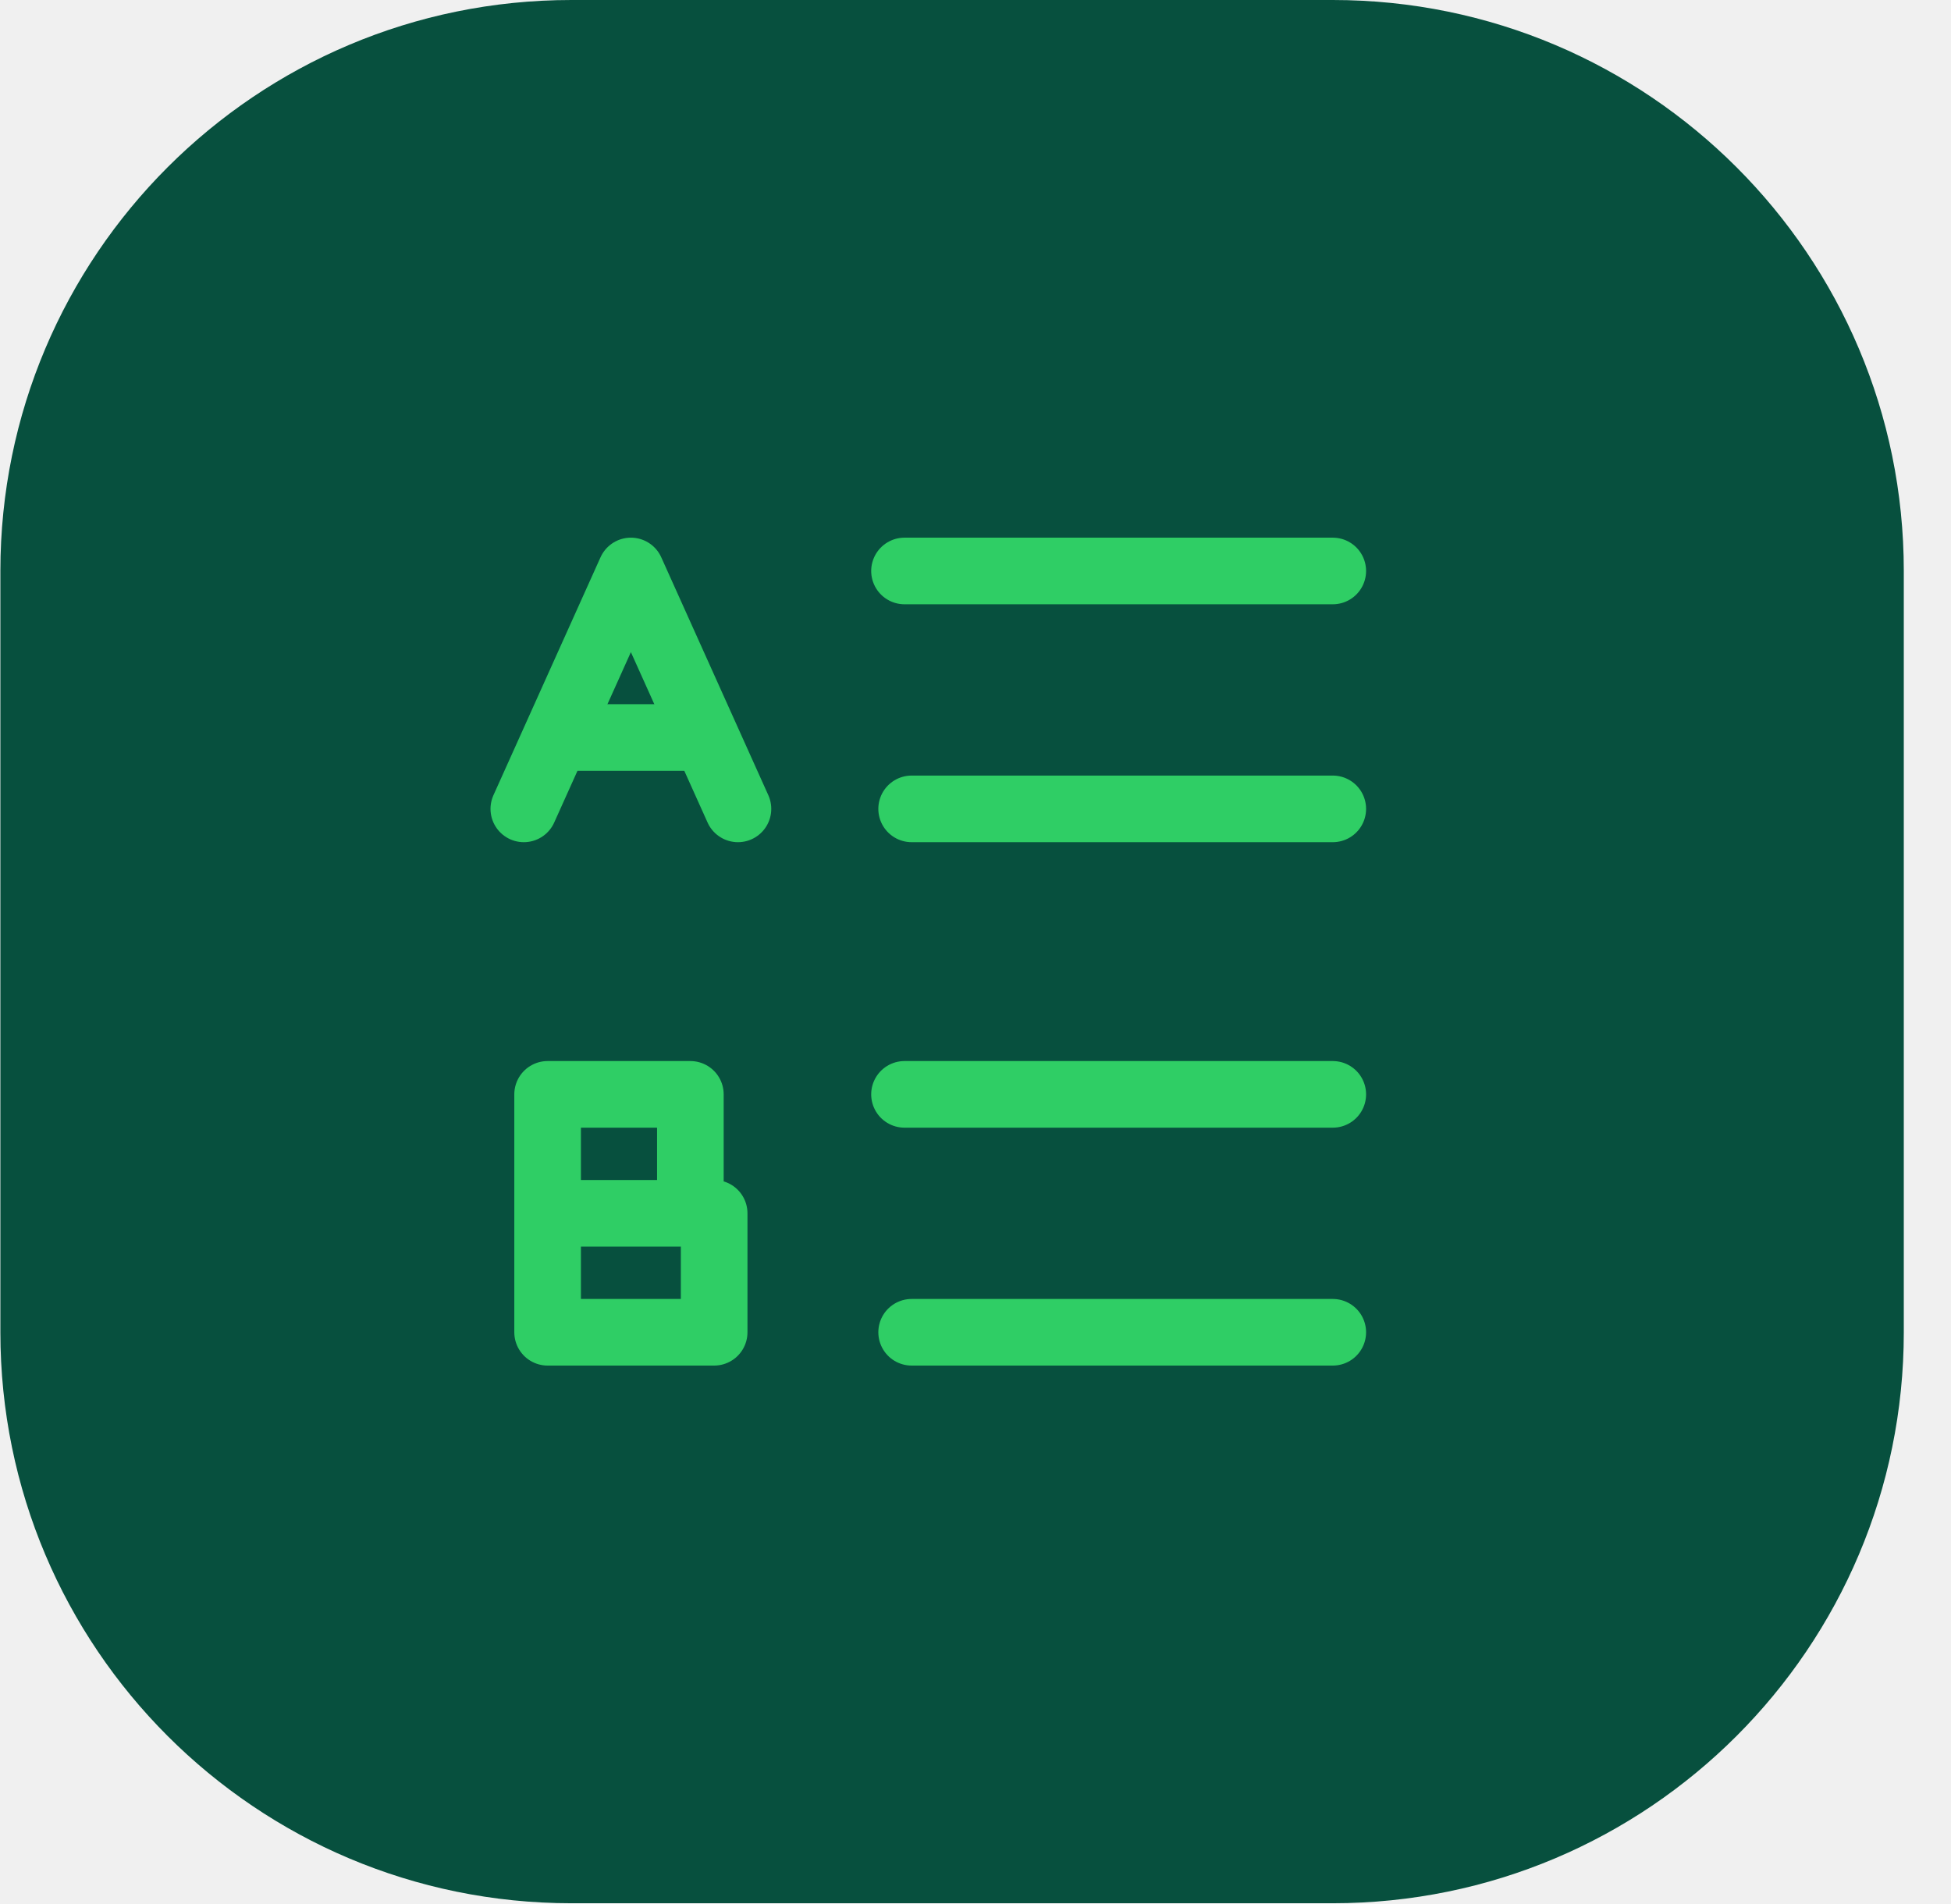
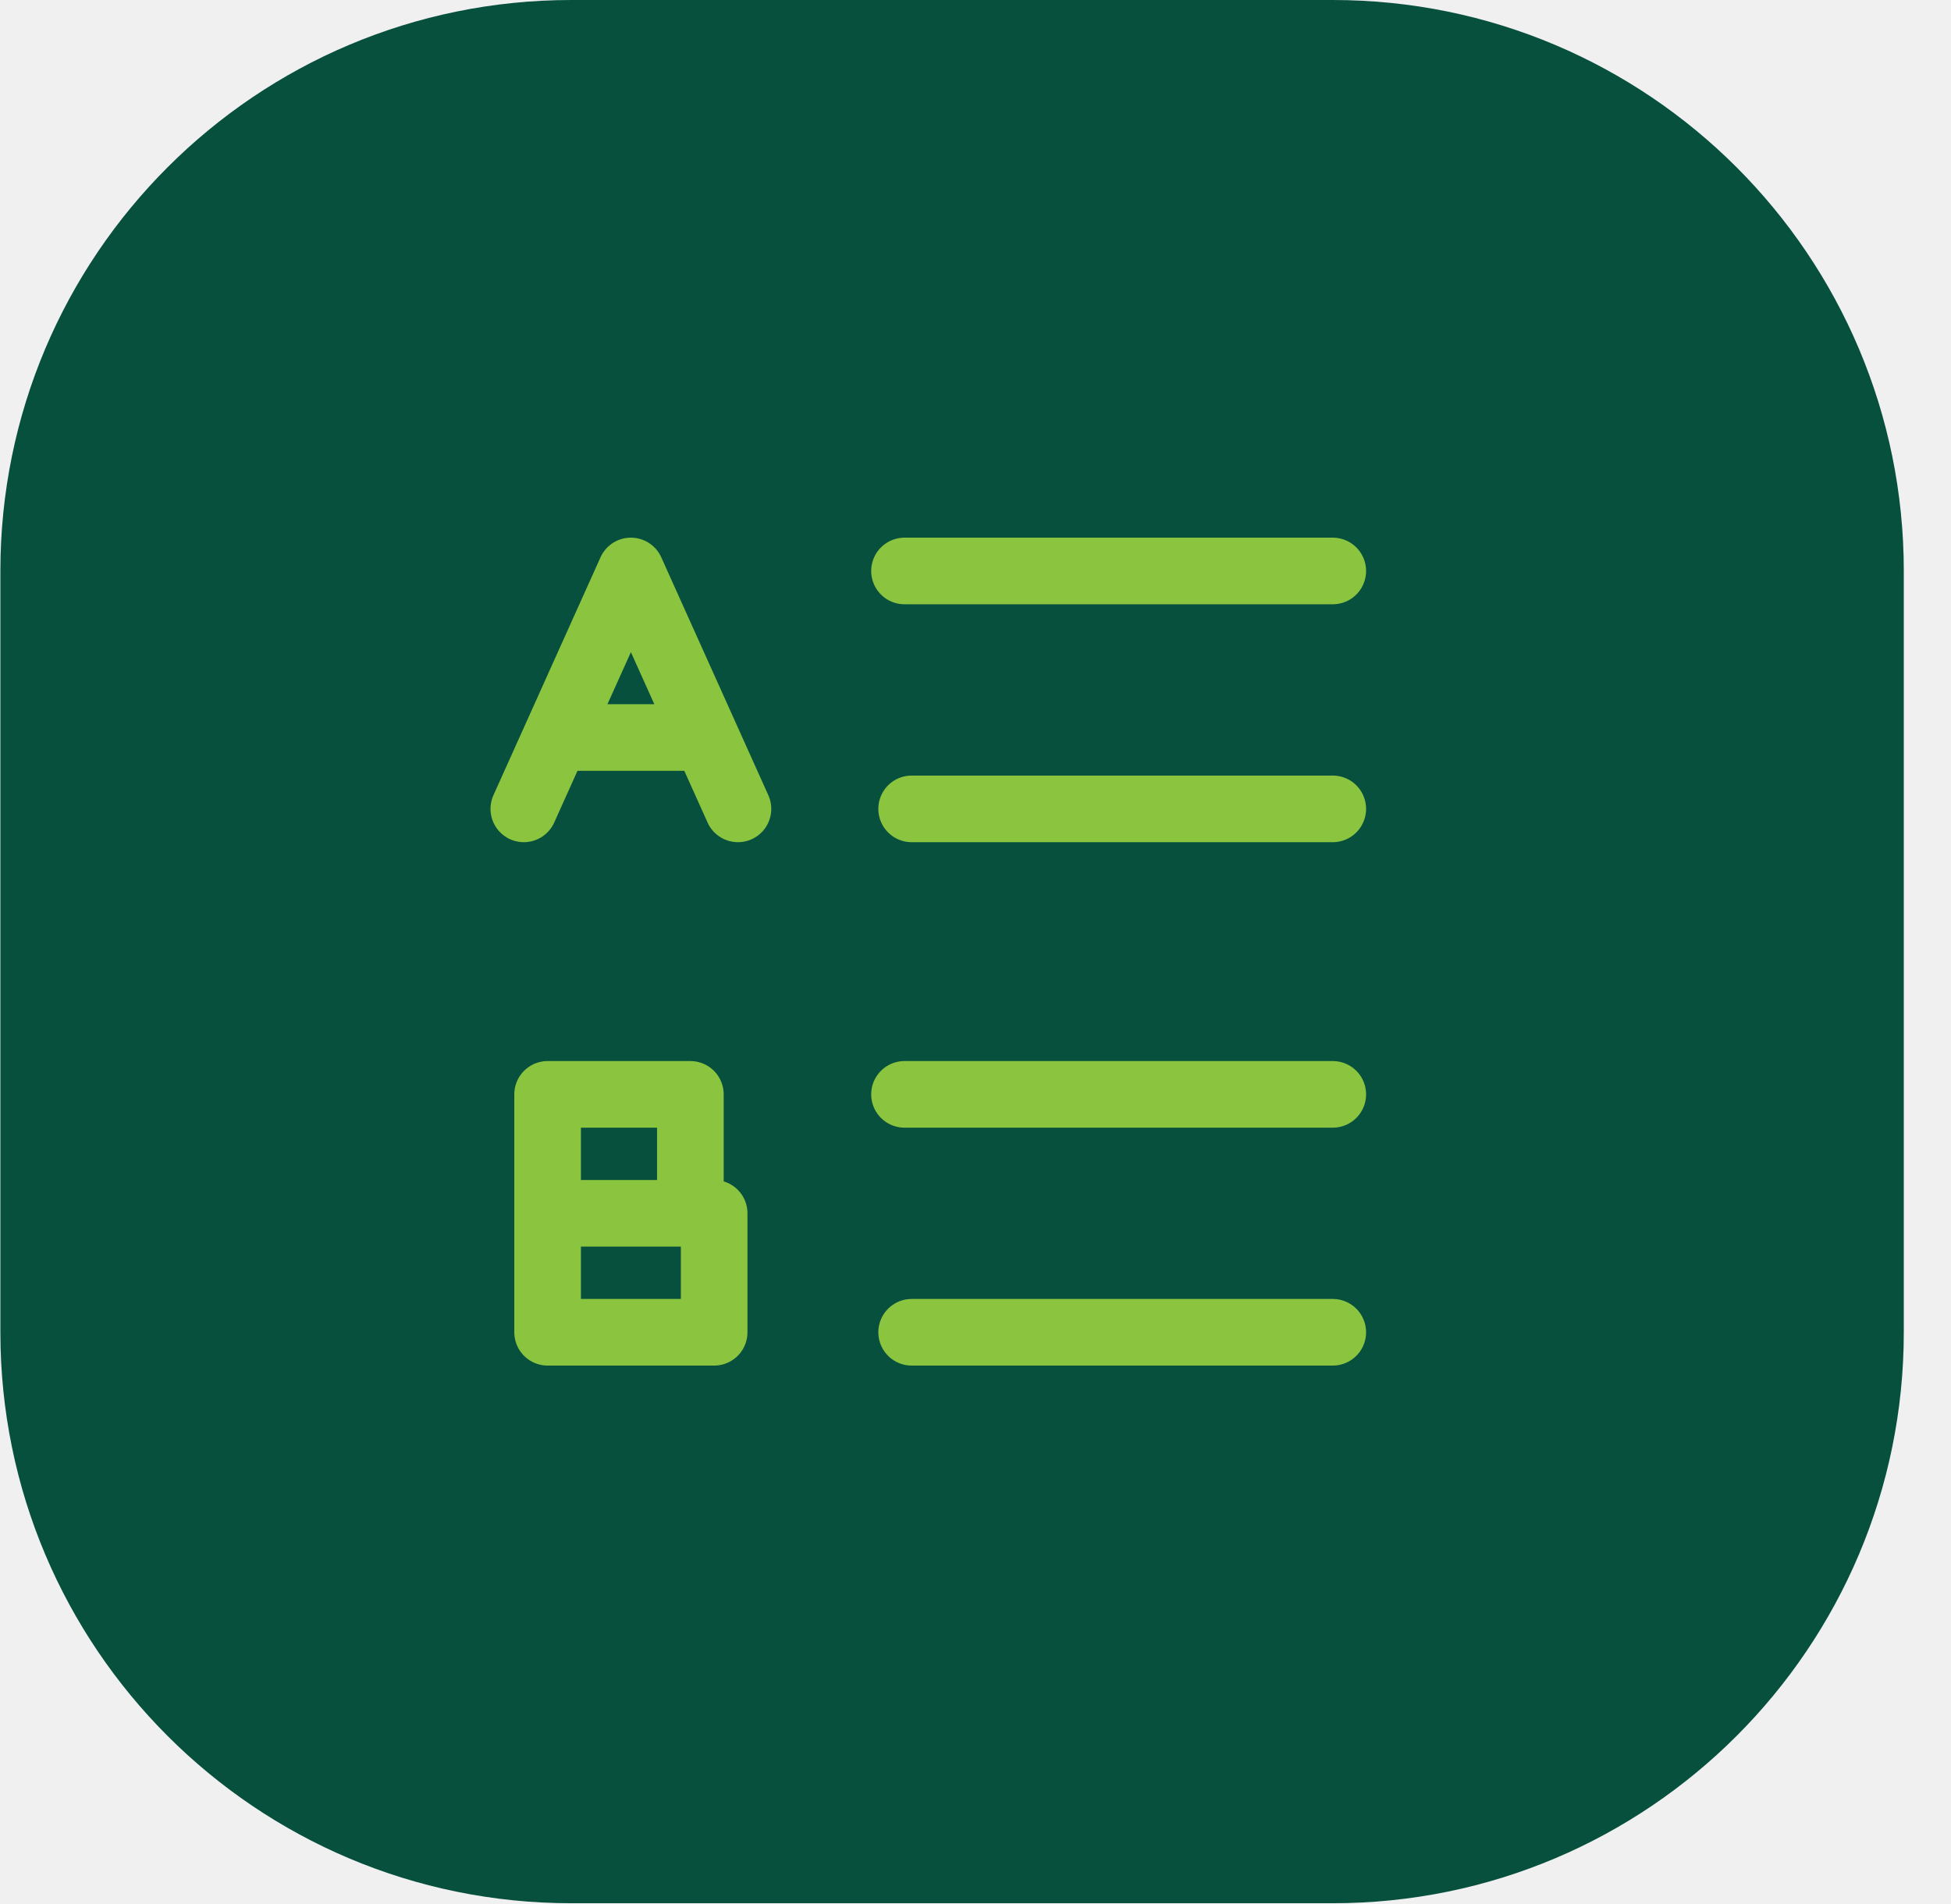
<svg xmlns="http://www.w3.org/2000/svg" width="41" height="40" viewBox="0 0 41 40" fill="none">
  <rect x="0.008" width="40" height="40" rx="12" fill="#07503E" />
  <g clip-path="url(#clip0_68_46118)">
-     <path d="M19.008 12H28.008" stroke="#2FCE65" stroke-width="1.4" stroke-linecap="round" stroke-linejoin="round" />
-     <path d="M19.158 17H28.008" stroke="#2FCE65" stroke-width="1.4" stroke-linecap="round" stroke-linejoin="round" />
-     <path d="M15.508 17L13.258 12L11.008 17" stroke="#2FCE65" stroke-width="1.4" stroke-linecap="round" stroke-linejoin="round" />
-     <path d="M19.008 23H28.008" stroke="#2FCE65" stroke-width="1.4" stroke-linecap="round" stroke-linejoin="round" />
-     <path d="M19.158 28H28.008" stroke="#2FCE65" stroke-width="1.4" stroke-linecap="round" stroke-linejoin="round" />
-     <path d="M11.508 25.5H14.508V23H11.508V25.5ZM11.508 25.5V28H15.008V25.5H11.508Z" stroke="#2FCE65" stroke-width="1.4" stroke-linecap="round" stroke-linejoin="round" />
-     <path d="M11.508 15.5H15.008" stroke="#2FCE65" stroke-width="1.4" />
+     <path d="M19.008 12H28.008" stroke="#8BC53F" stroke-width="1.4" stroke-linecap="round" stroke-linejoin="round" />
+     <path d="M19.158 17H28.008" stroke="#8BC53F" stroke-width="1.4" stroke-linecap="round" stroke-linejoin="round" />
+     <path d="M15.508 17L13.258 12L11.008 17" stroke="#8BC53F" stroke-width="1.4" stroke-linecap="round" stroke-linejoin="round" />
+     <path d="M19.008 23H28.008" stroke="#8BC53F" stroke-width="1.4" stroke-linecap="round" stroke-linejoin="round" />
+     <path d="M19.158 28H28.008" stroke="#8BC53F" stroke-width="1.4" stroke-linecap="round" stroke-linejoin="round" />
+     <path d="M11.508 25.5H14.508V23H11.508V25.5ZM11.508 25.5V28H15.008V25.5H11.508Z" stroke="#8BC53F" stroke-width="1.4" stroke-linecap="round" stroke-linejoin="round" />
+     <path d="M11.508 15.5H15.008" stroke="#8BC53F" stroke-width="1.4" />
  </g>
  <defs>
    <clipPath id="clip0_68_46118">
      <rect width="24" height="24" fill="white" transform="translate(8.00781 8)" />
    </clipPath>
  </defs>
</svg>
